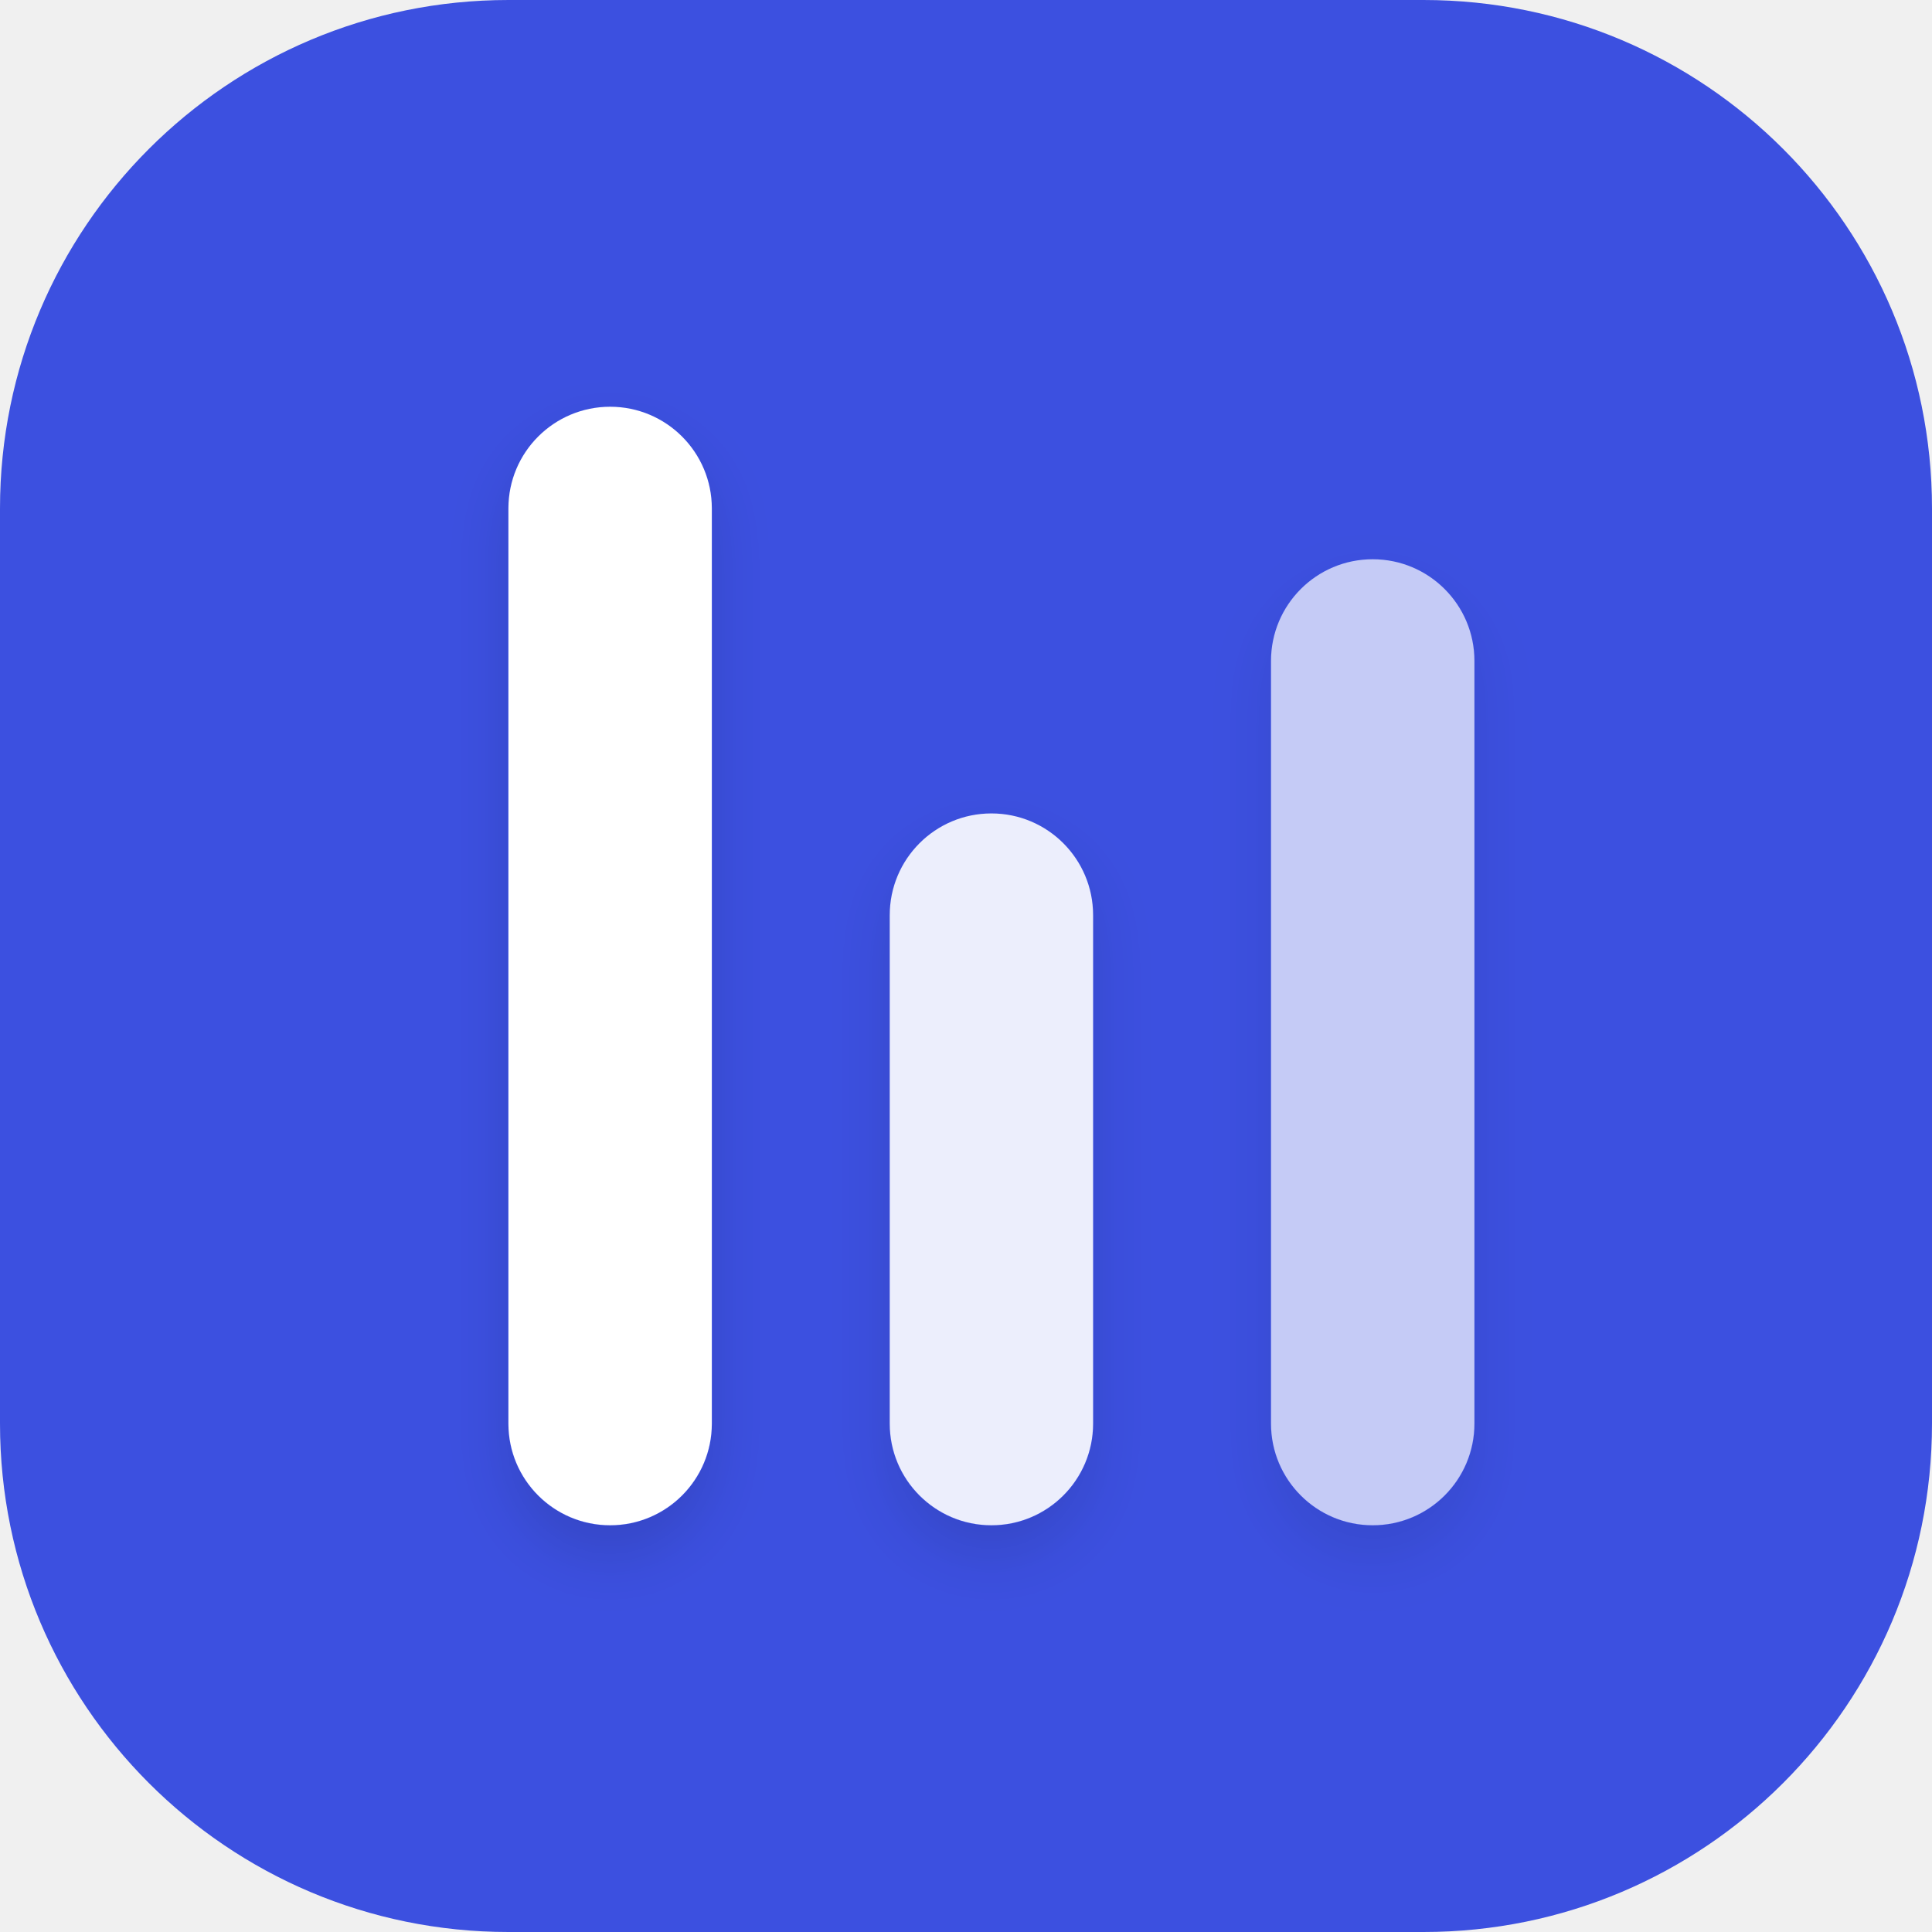
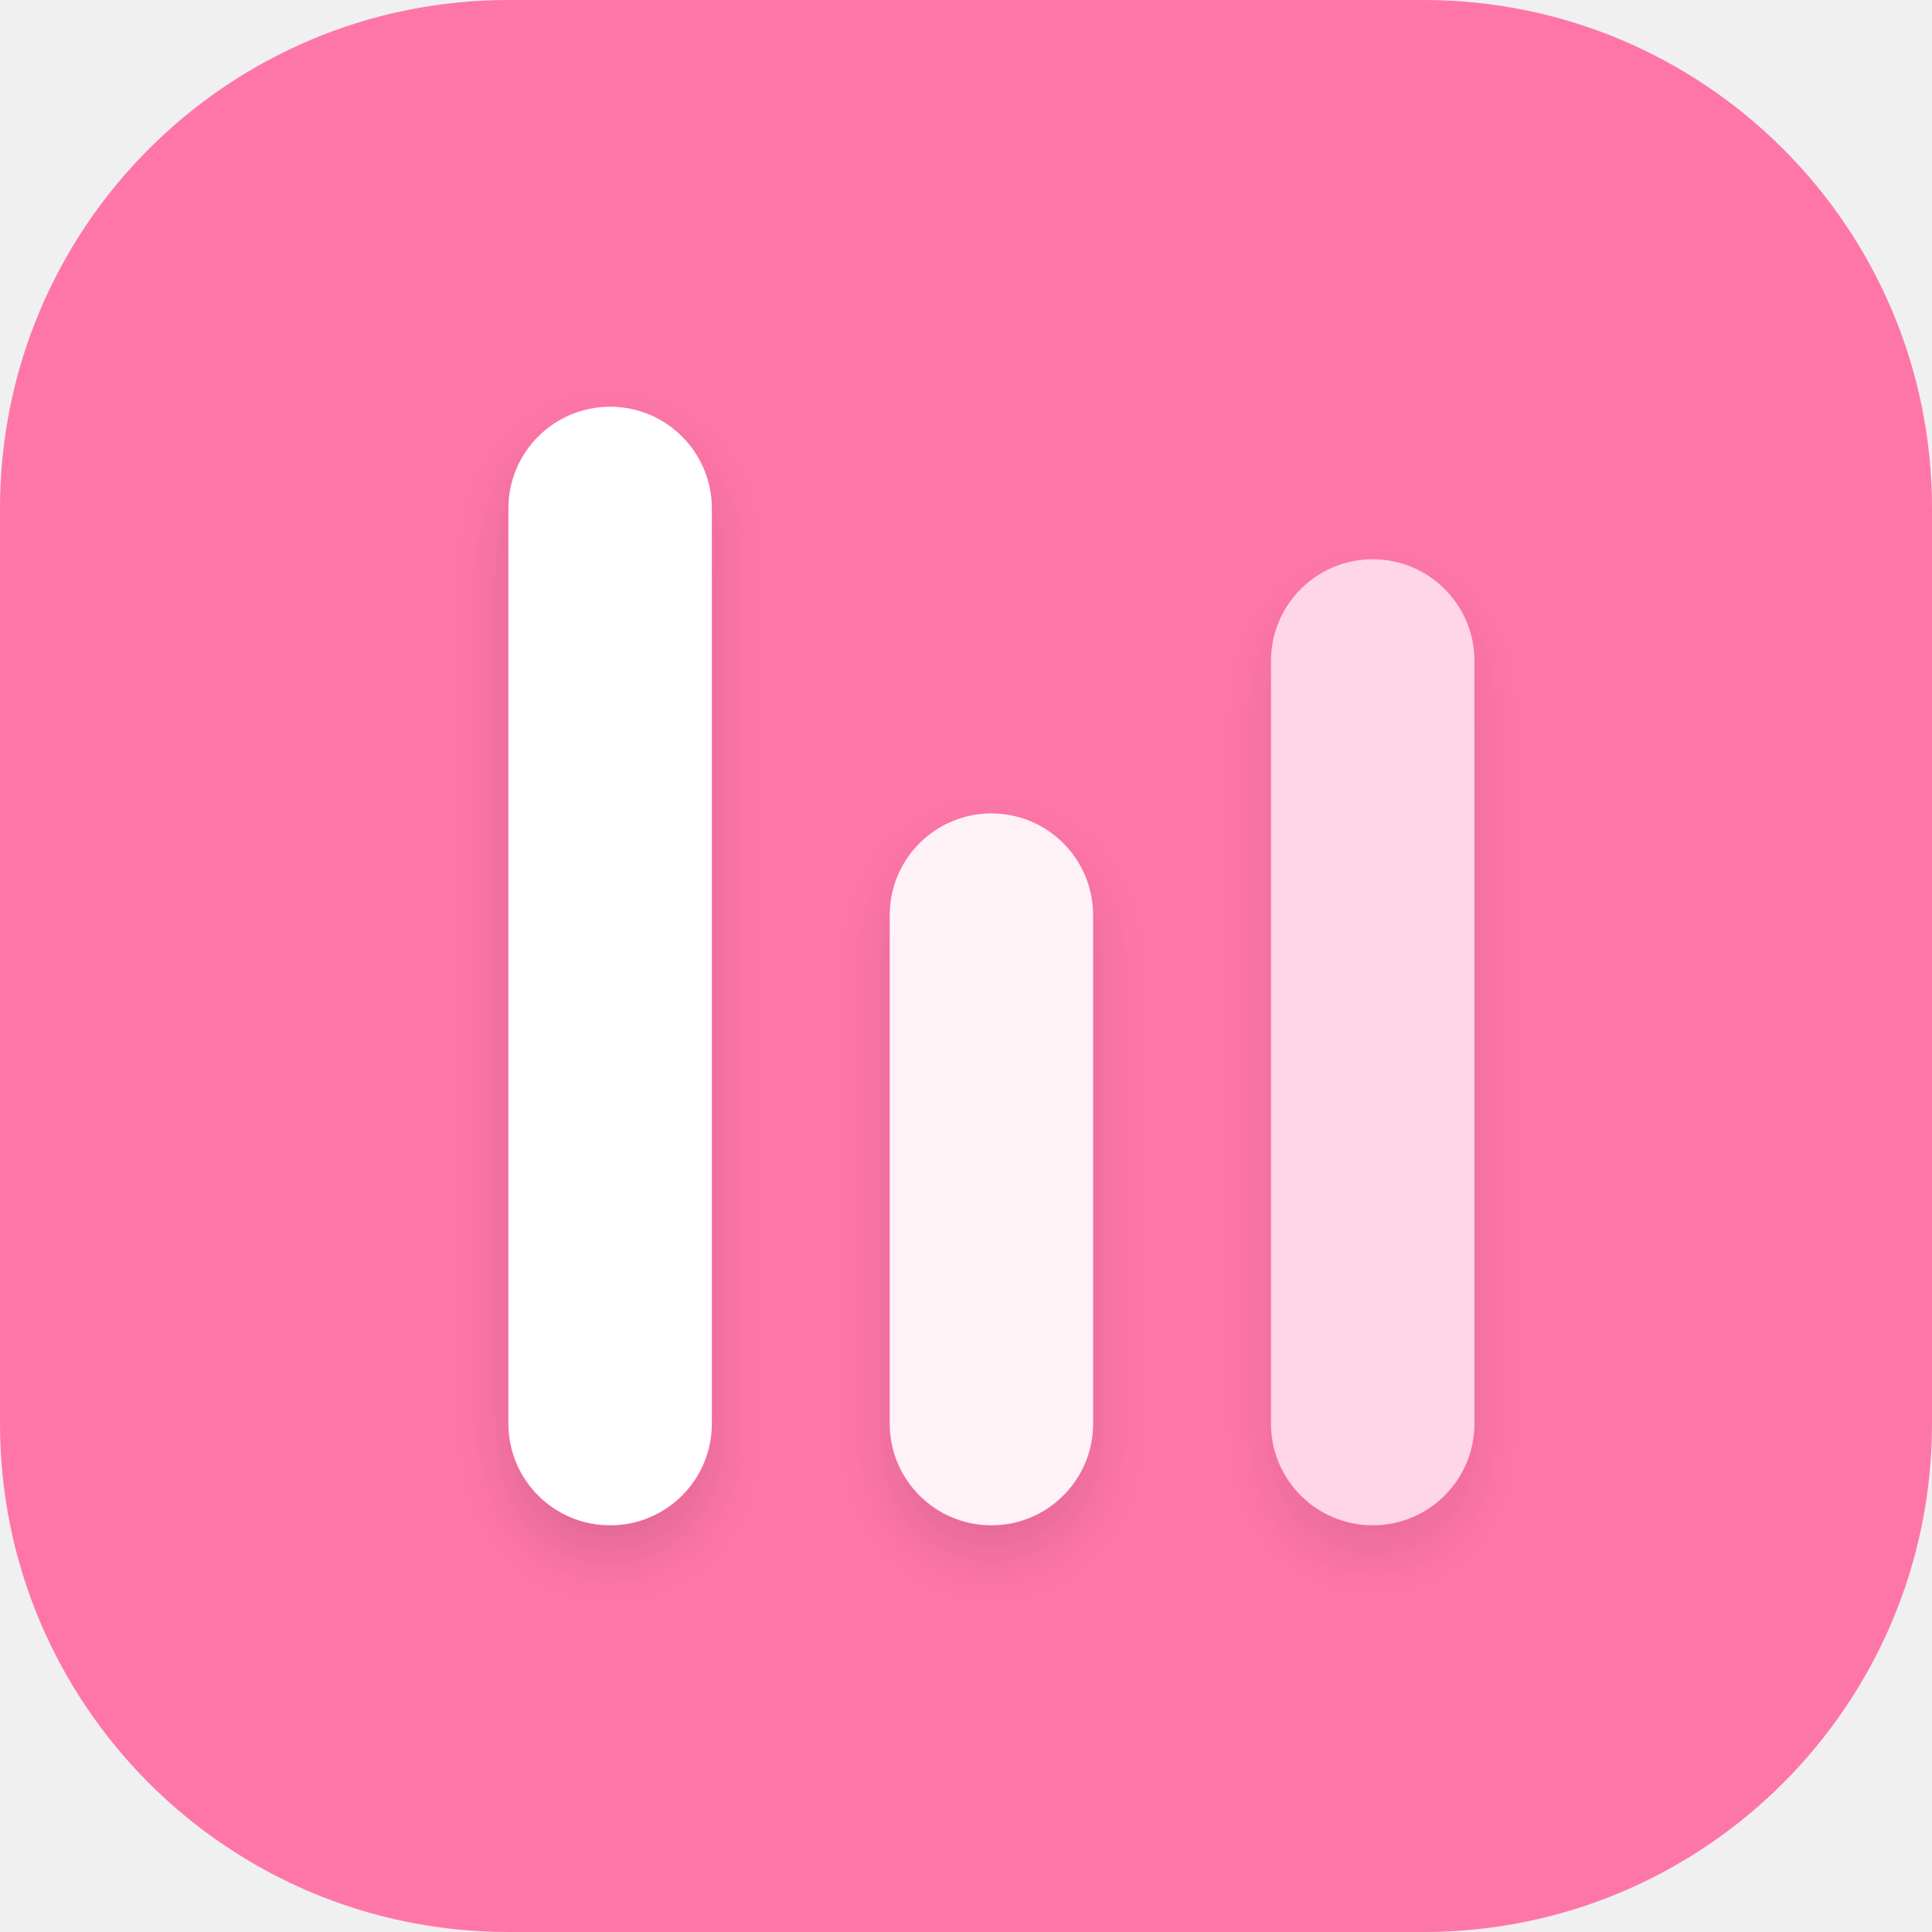
<svg xmlns="http://www.w3.org/2000/svg" width="32" height="32" viewBox="0 0 32 32" fill="none">
-   <path d="M0 8.421C0 3.77 3.77 0 8.421 0H23.579C28.23 0 32 3.77 32 8.421V23.579C32 28.23 28.23 32 23.579 32H8.421C3.77 32 0 28.23 0 23.579V8.421Z" fill="#3C50E0" />
+   <path d="M0 8.421C0 3.77 3.77 0 8.421 0H23.579C28.23 0 32 3.77 32 8.421V23.579C32 28.23 28.23 32 23.579 32H8.421C3.77 32 0 28.23 0 23.579V8.421Z" fill="#FE76A8" />
  <g filter="url(#filter0_d_521_14078)">
    <path d="M8.421 8.421C8.421 7.491 9.175 6.737 10.106 6.737V6.737C11.036 6.737 11.79 7.491 11.79 8.421V23.579C11.79 24.509 11.036 25.263 10.106 25.263V25.263C9.175 25.263 8.421 24.509 8.421 23.579V8.421Z" fill="white" />
  </g>
  <g opacity="0.9" filter="url(#filter1_d_521_14078)">
    <path d="M14.737 15.158C14.737 14.227 15.491 13.473 16.421 13.473V13.473C17.351 13.473 18.105 14.227 18.105 15.158V23.579C18.105 24.509 17.351 25.263 16.421 25.263V25.263C15.491 25.263 14.737 24.509 14.737 23.579V15.158Z" fill="white" />
  </g>
  <g opacity="0.7" filter="url(#filter2_d_521_14078)">
    <path d="M21.052 10.947C21.052 10.017 21.806 9.263 22.736 9.263V9.263C23.667 9.263 24.421 10.017 24.421 10.947V23.578C24.421 24.509 23.667 25.263 22.736 25.263V25.263C21.806 25.263 21.052 24.509 21.052 23.578V10.947Z" fill="white" />
  </g>
  <defs>
    <filter id="filter0_d_521_14078" x="7.421" y="6.237" width="5.369" height="20.526" filterUnits="userSpaceOnUse" color-interpolation-filters="sRGB">
      <feFlood flood-opacity="0" result="BackgroundImageFix" />
      <feColorMatrix in="SourceAlpha" type="matrix" values="0 0 0 0 0 0 0 0 0 0 0 0 0 0 0 0 0 0 127 0" result="hardAlpha" />
      <feOffset dy="0.5" />
      <feGaussianBlur stdDeviation="0.5" />
      <feComposite in2="hardAlpha" operator="out" />
      <feColorMatrix type="matrix" values="0 0 0 0 0 0 0 0 0 0 0 0 0 0 0 0 0 0 0.12 0" />
      <feBlend mode="normal" in2="BackgroundImageFix" result="effect1_dropShadow_521_14078" />
      <feBlend mode="normal" in="SourceGraphic" in2="effect1_dropShadow_521_14078" result="shape" />
    </filter>
    <filter id="filter1_d_521_14078" x="13.737" y="12.973" width="5.369" height="13.79" filterUnits="userSpaceOnUse" color-interpolation-filters="sRGB">
      <feFlood flood-opacity="0" result="BackgroundImageFix" />
      <feColorMatrix in="SourceAlpha" type="matrix" values="0 0 0 0 0 0 0 0 0 0 0 0 0 0 0 0 0 0 127 0" result="hardAlpha" />
      <feOffset dy="0.5" />
      <feGaussianBlur stdDeviation="0.5" />
      <feComposite in2="hardAlpha" operator="out" />
      <feColorMatrix type="matrix" values="0 0 0 0 0 0 0 0 0 0 0 0 0 0 0 0 0 0 0.12 0" />
      <feBlend mode="normal" in2="BackgroundImageFix" result="effect1_dropShadow_521_14078" />
      <feBlend mode="normal" in="SourceGraphic" in2="effect1_dropShadow_521_14078" result="shape" />
    </filter>
    <filter id="filter2_d_521_14078" x="20.052" y="8.763" width="5.369" height="18" filterUnits="userSpaceOnUse" color-interpolation-filters="sRGB">
      <feFlood flood-opacity="0" result="BackgroundImageFix" />
      <feColorMatrix in="SourceAlpha" type="matrix" values="0 0 0 0 0 0 0 0 0 0 0 0 0 0 0 0 0 0 127 0" result="hardAlpha" />
      <feOffset dy="0.5" />
      <feGaussianBlur stdDeviation="0.5" />
      <feComposite in2="hardAlpha" operator="out" />
      <feColorMatrix type="matrix" values="0 0 0 0 0 0 0 0 0 0 0 0 0 0 0 0 0 0 0.12 0" />
      <feBlend mode="normal" in2="BackgroundImageFix" result="effect1_dropShadow_521_14078" />
      <feBlend mode="normal" in="SourceGraphic" in2="effect1_dropShadow_521_14078" result="shape" />
    </filter>
  </defs>
</svg>
